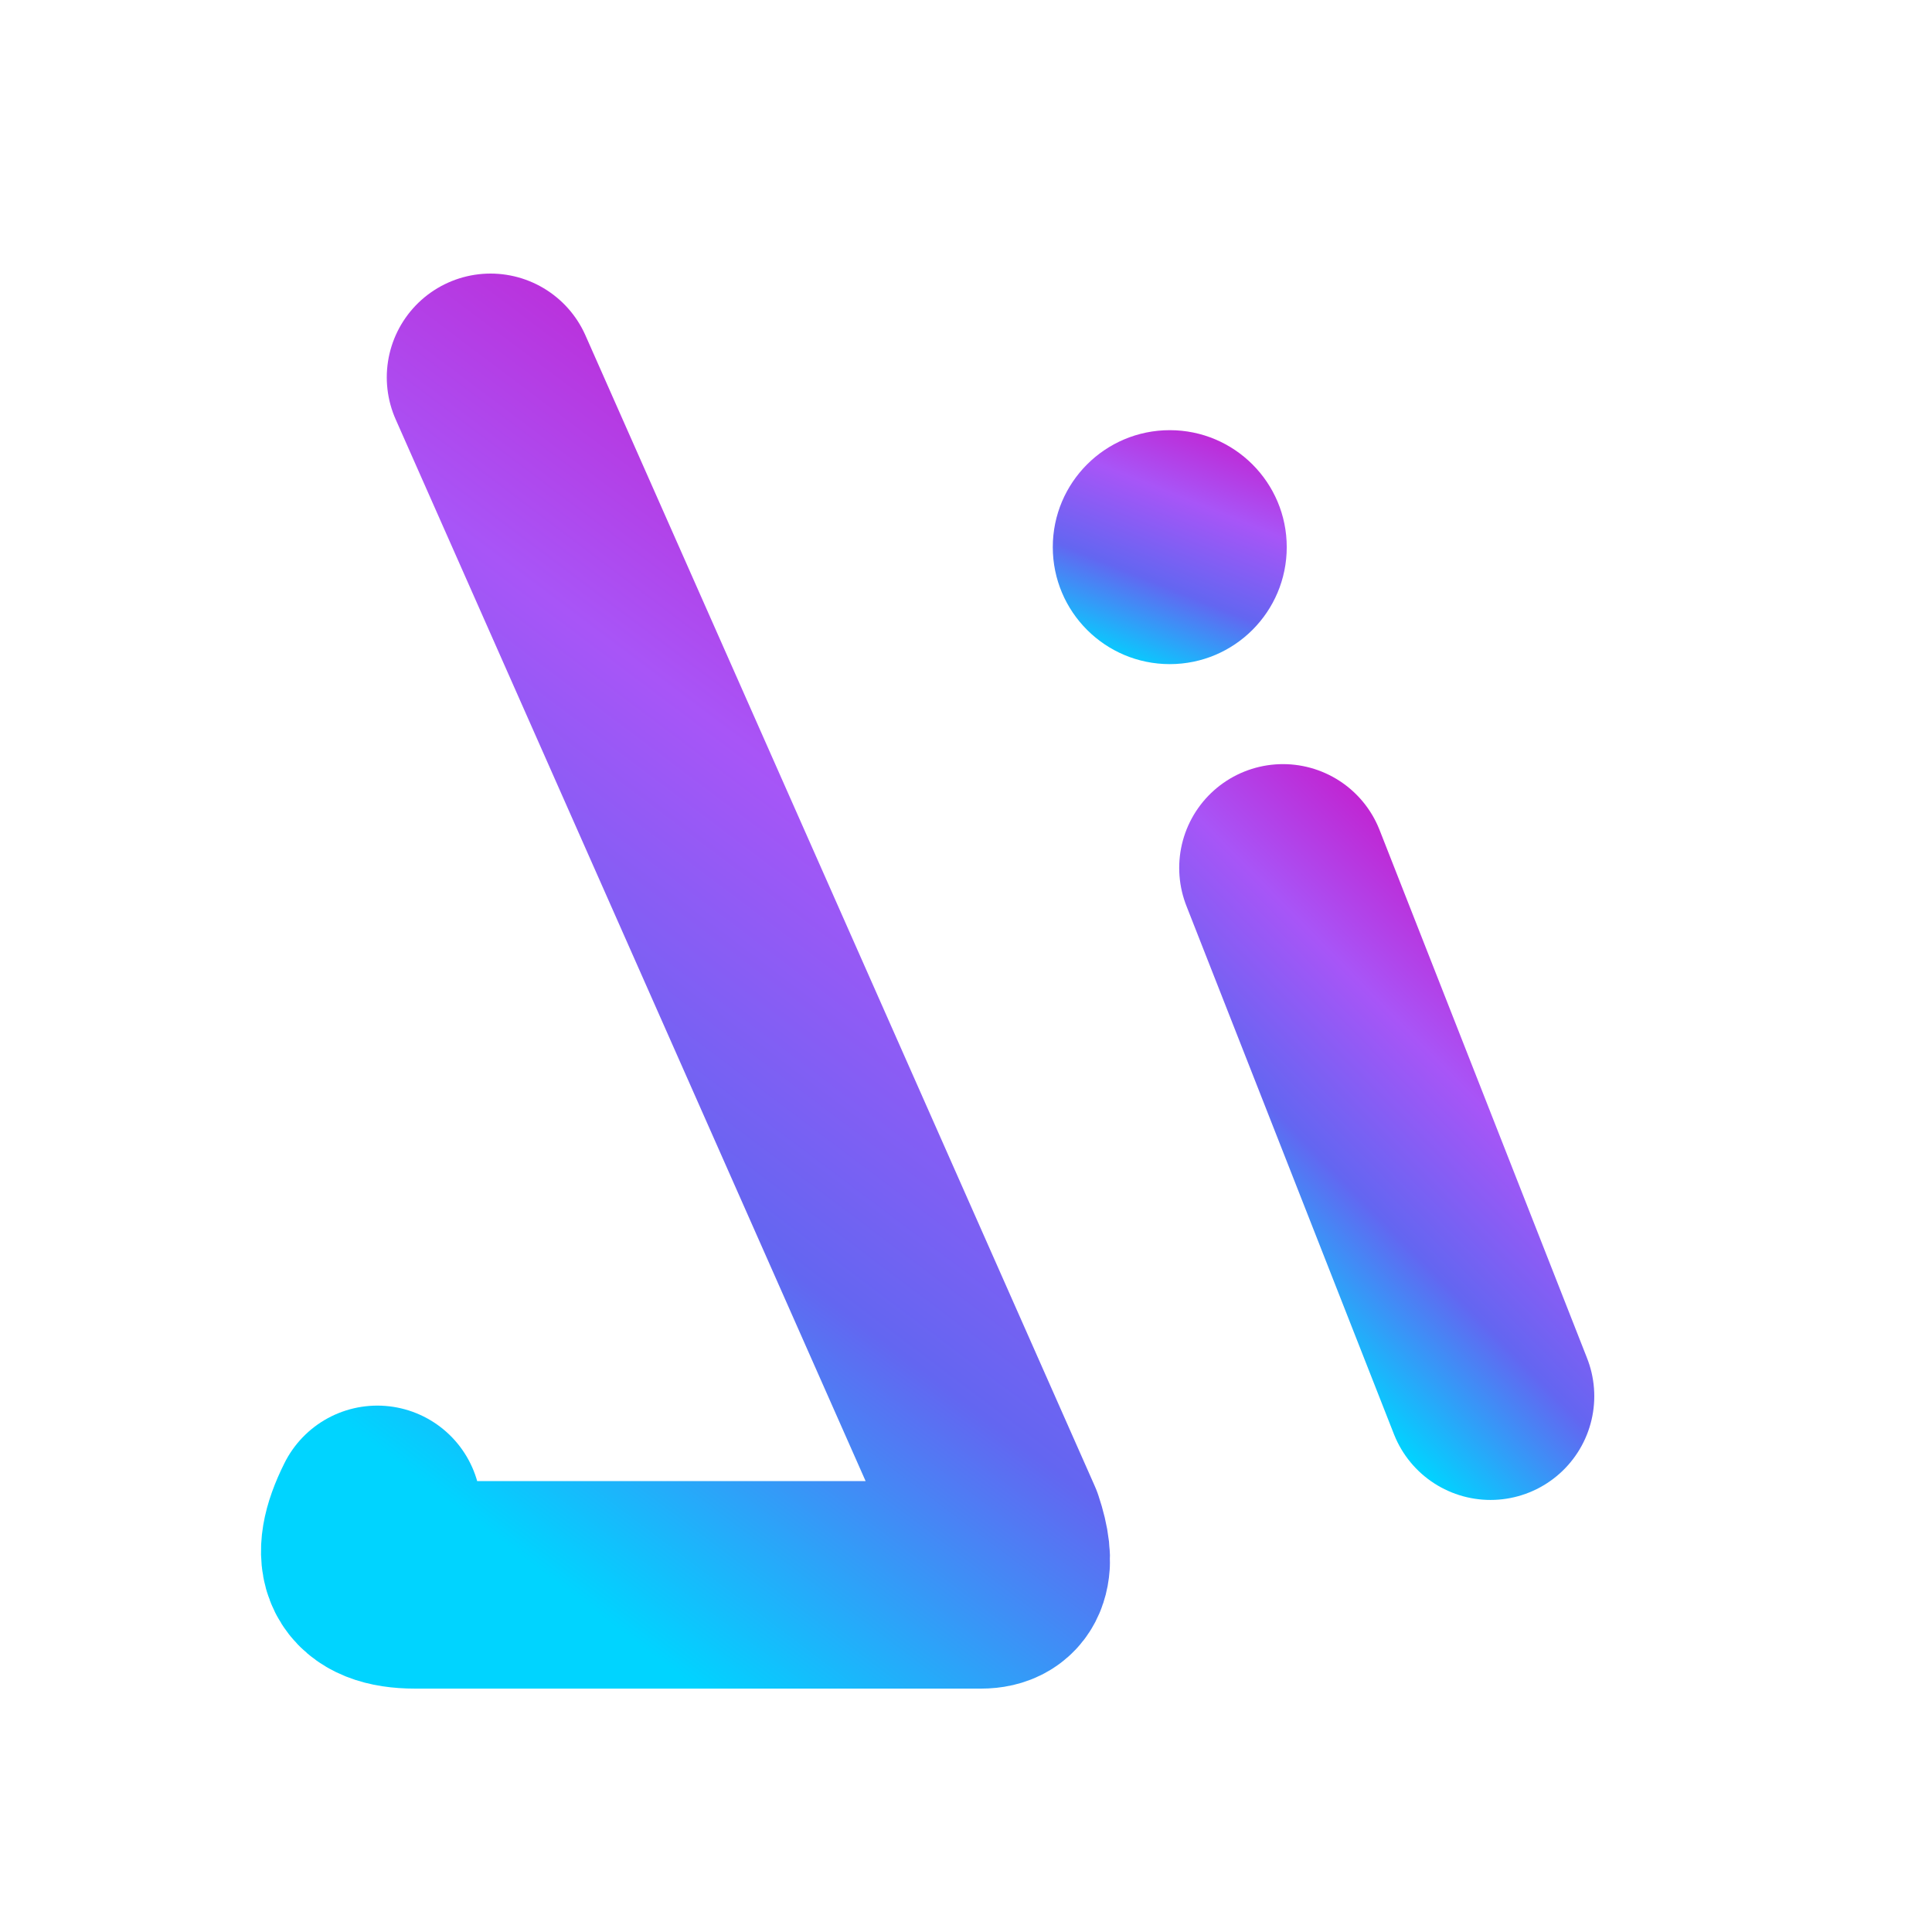
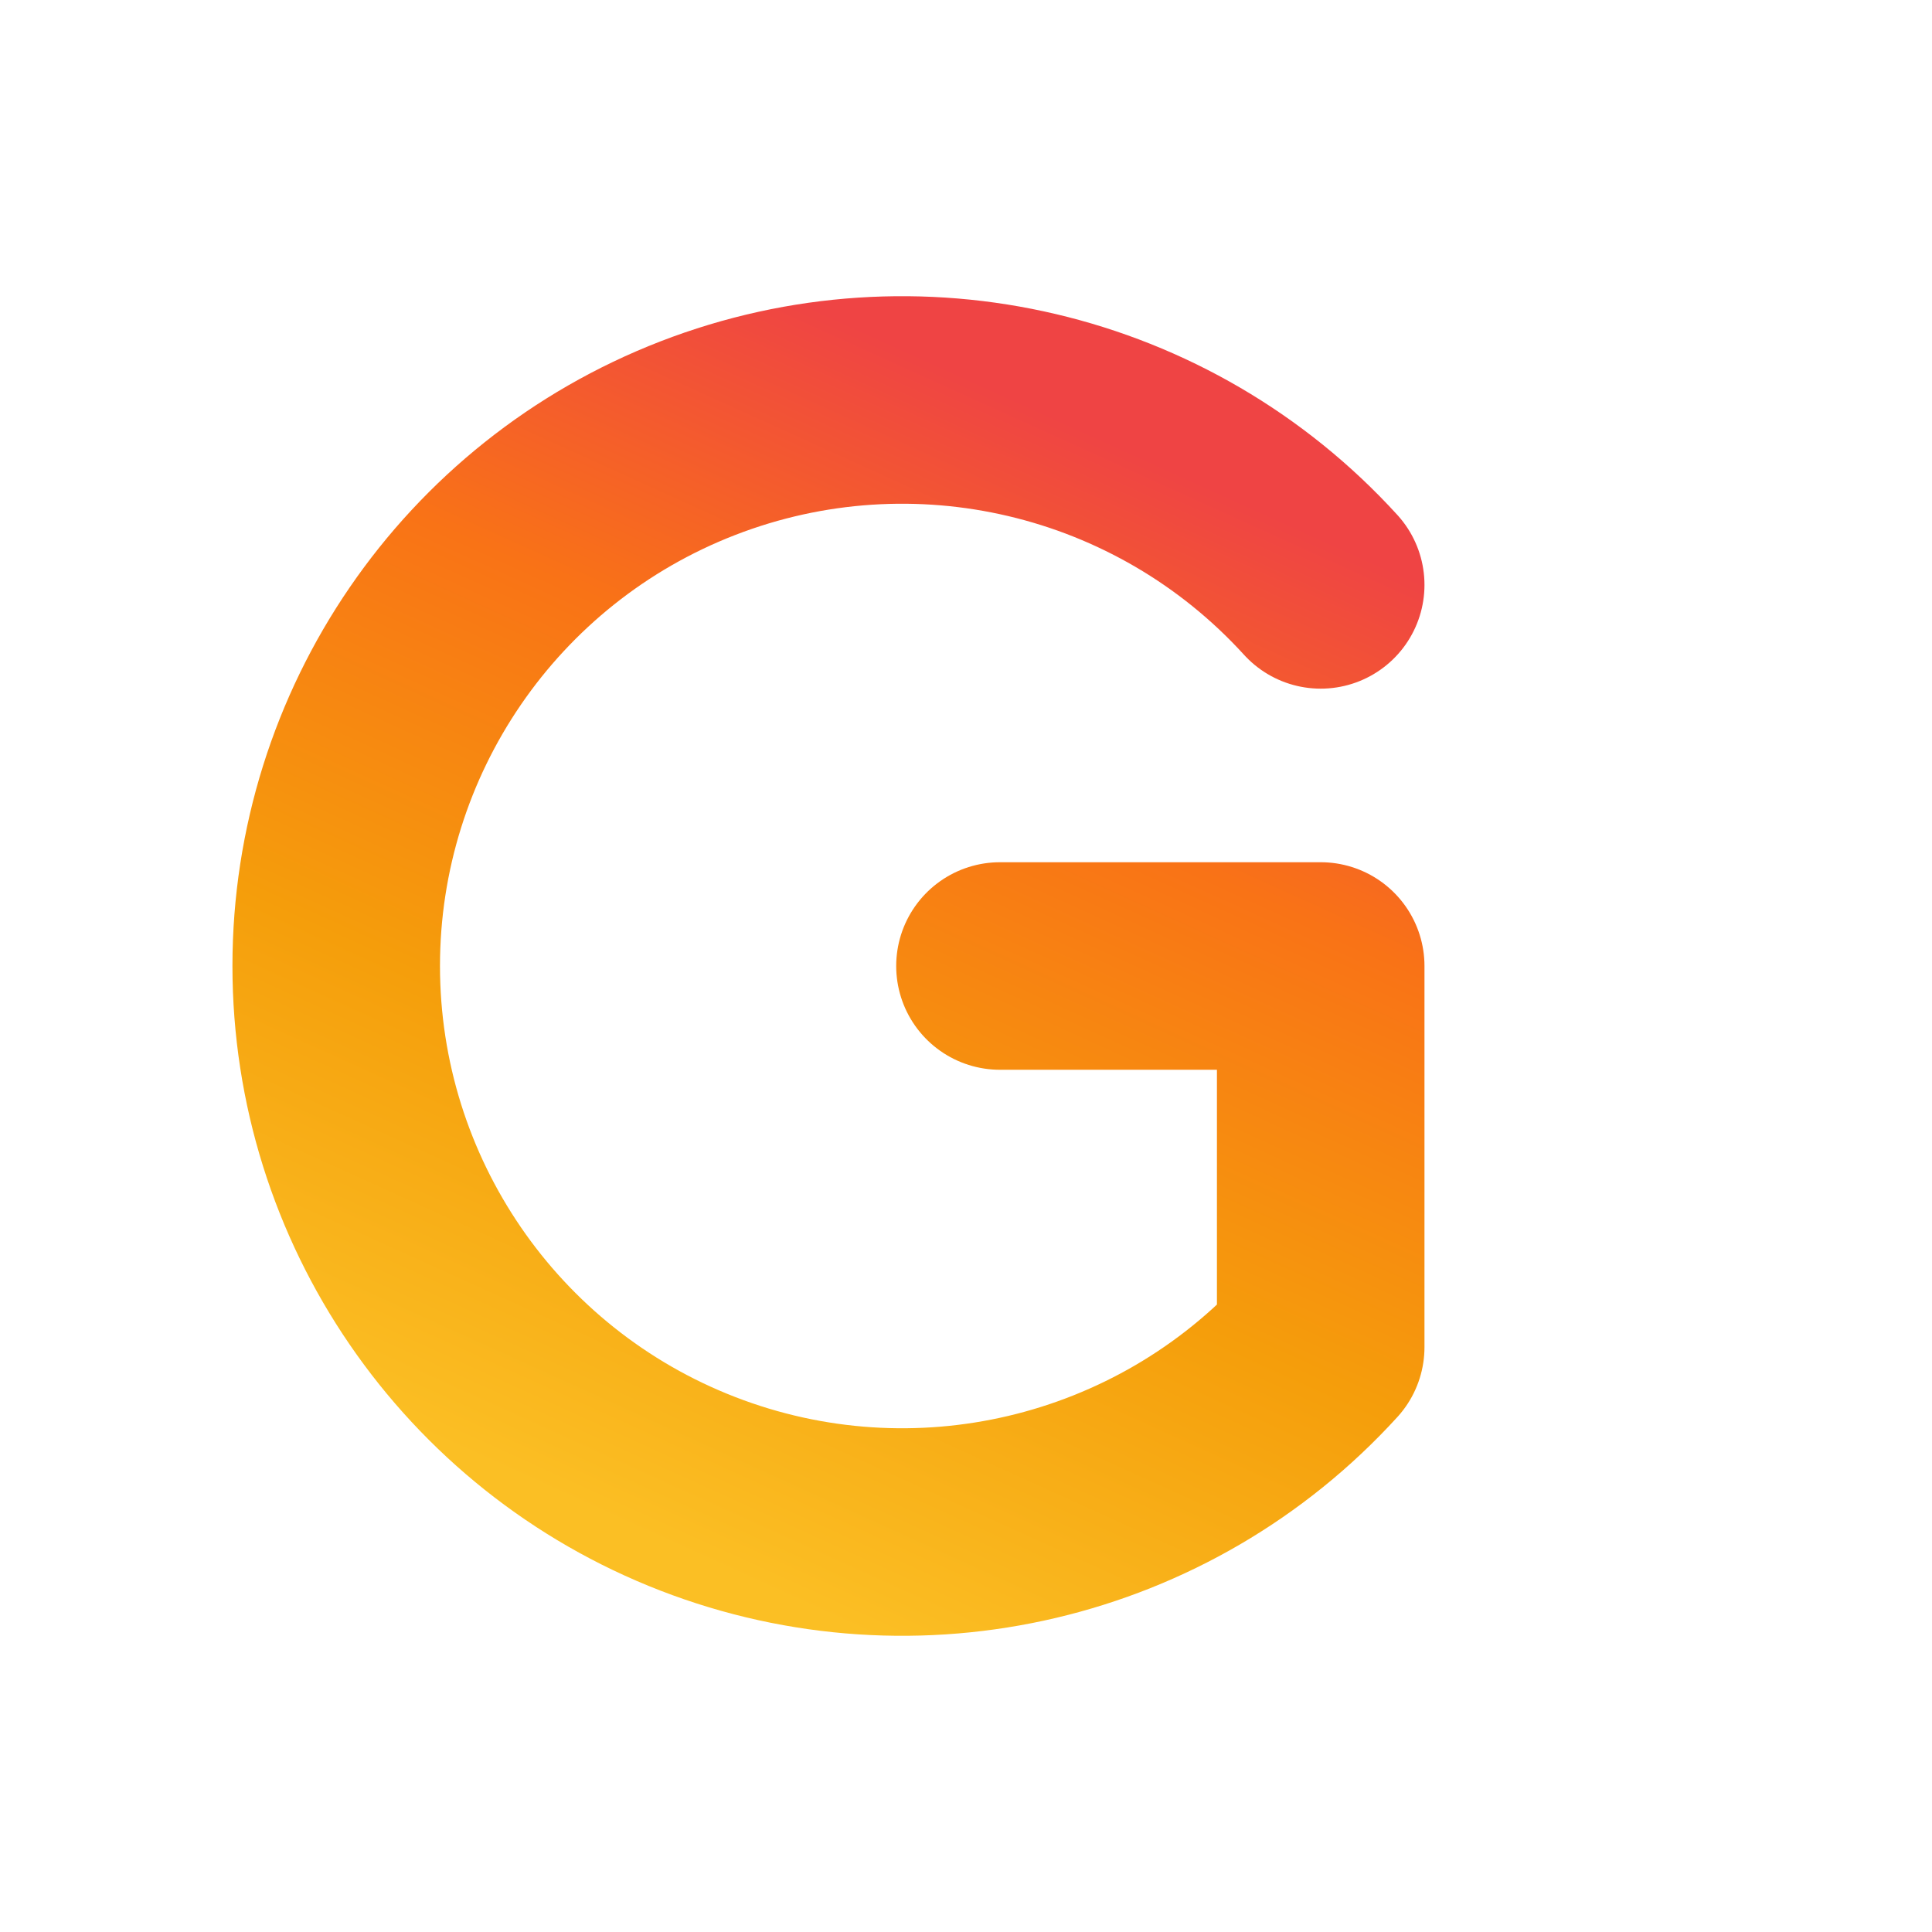
<svg xmlns="http://www.w3.org/2000/svg" viewBox="0 0 1024 1024" width="1024" height="1024">
  <defs>
    <linearGradient id="g" x1="0.3" y1="1" x2="0.7" y2="0">
-       <stop offset="0%" stop-color="#00D4FF" />
-       <stop offset="35%" stop-color="#6366F1" />
-       <stop offset="70%" stop-color="#A855F7" />
-       <stop offset="100%" stop-color="#C026D3" />
+       <stop offset="0%" stop-color="#FBBF24" />
+       <stop offset="35%" stop-color="#F59E0B" />
+       <stop offset="70%" stop-color="#F97316" />
+       <stop offset="100%" stop-color="#EF4444" />
    </linearGradient>
  </defs>
-   <path d="M200 800 Q180 840 220 840 L520 840 Q540 840 530 810 L530 810 L260 200" stroke="url(#g)" stroke-width="110" stroke-linecap="round" stroke-linejoin="round" fill="none" />
-   <path d="M680 460 L790 740" stroke="url(#g)" stroke-width="110" stroke-linecap="round" fill="none" />
-   <circle cx="620" cy="290" r="62" fill="url(#g)" />
+   <path d="M 700 310 A 300 300 0 1 0 700 714 L 700 512 L 530 512" stroke="url(#g)" stroke-width="110" stroke-linecap="round" stroke-linejoin="round" fill="none" />
</svg>
